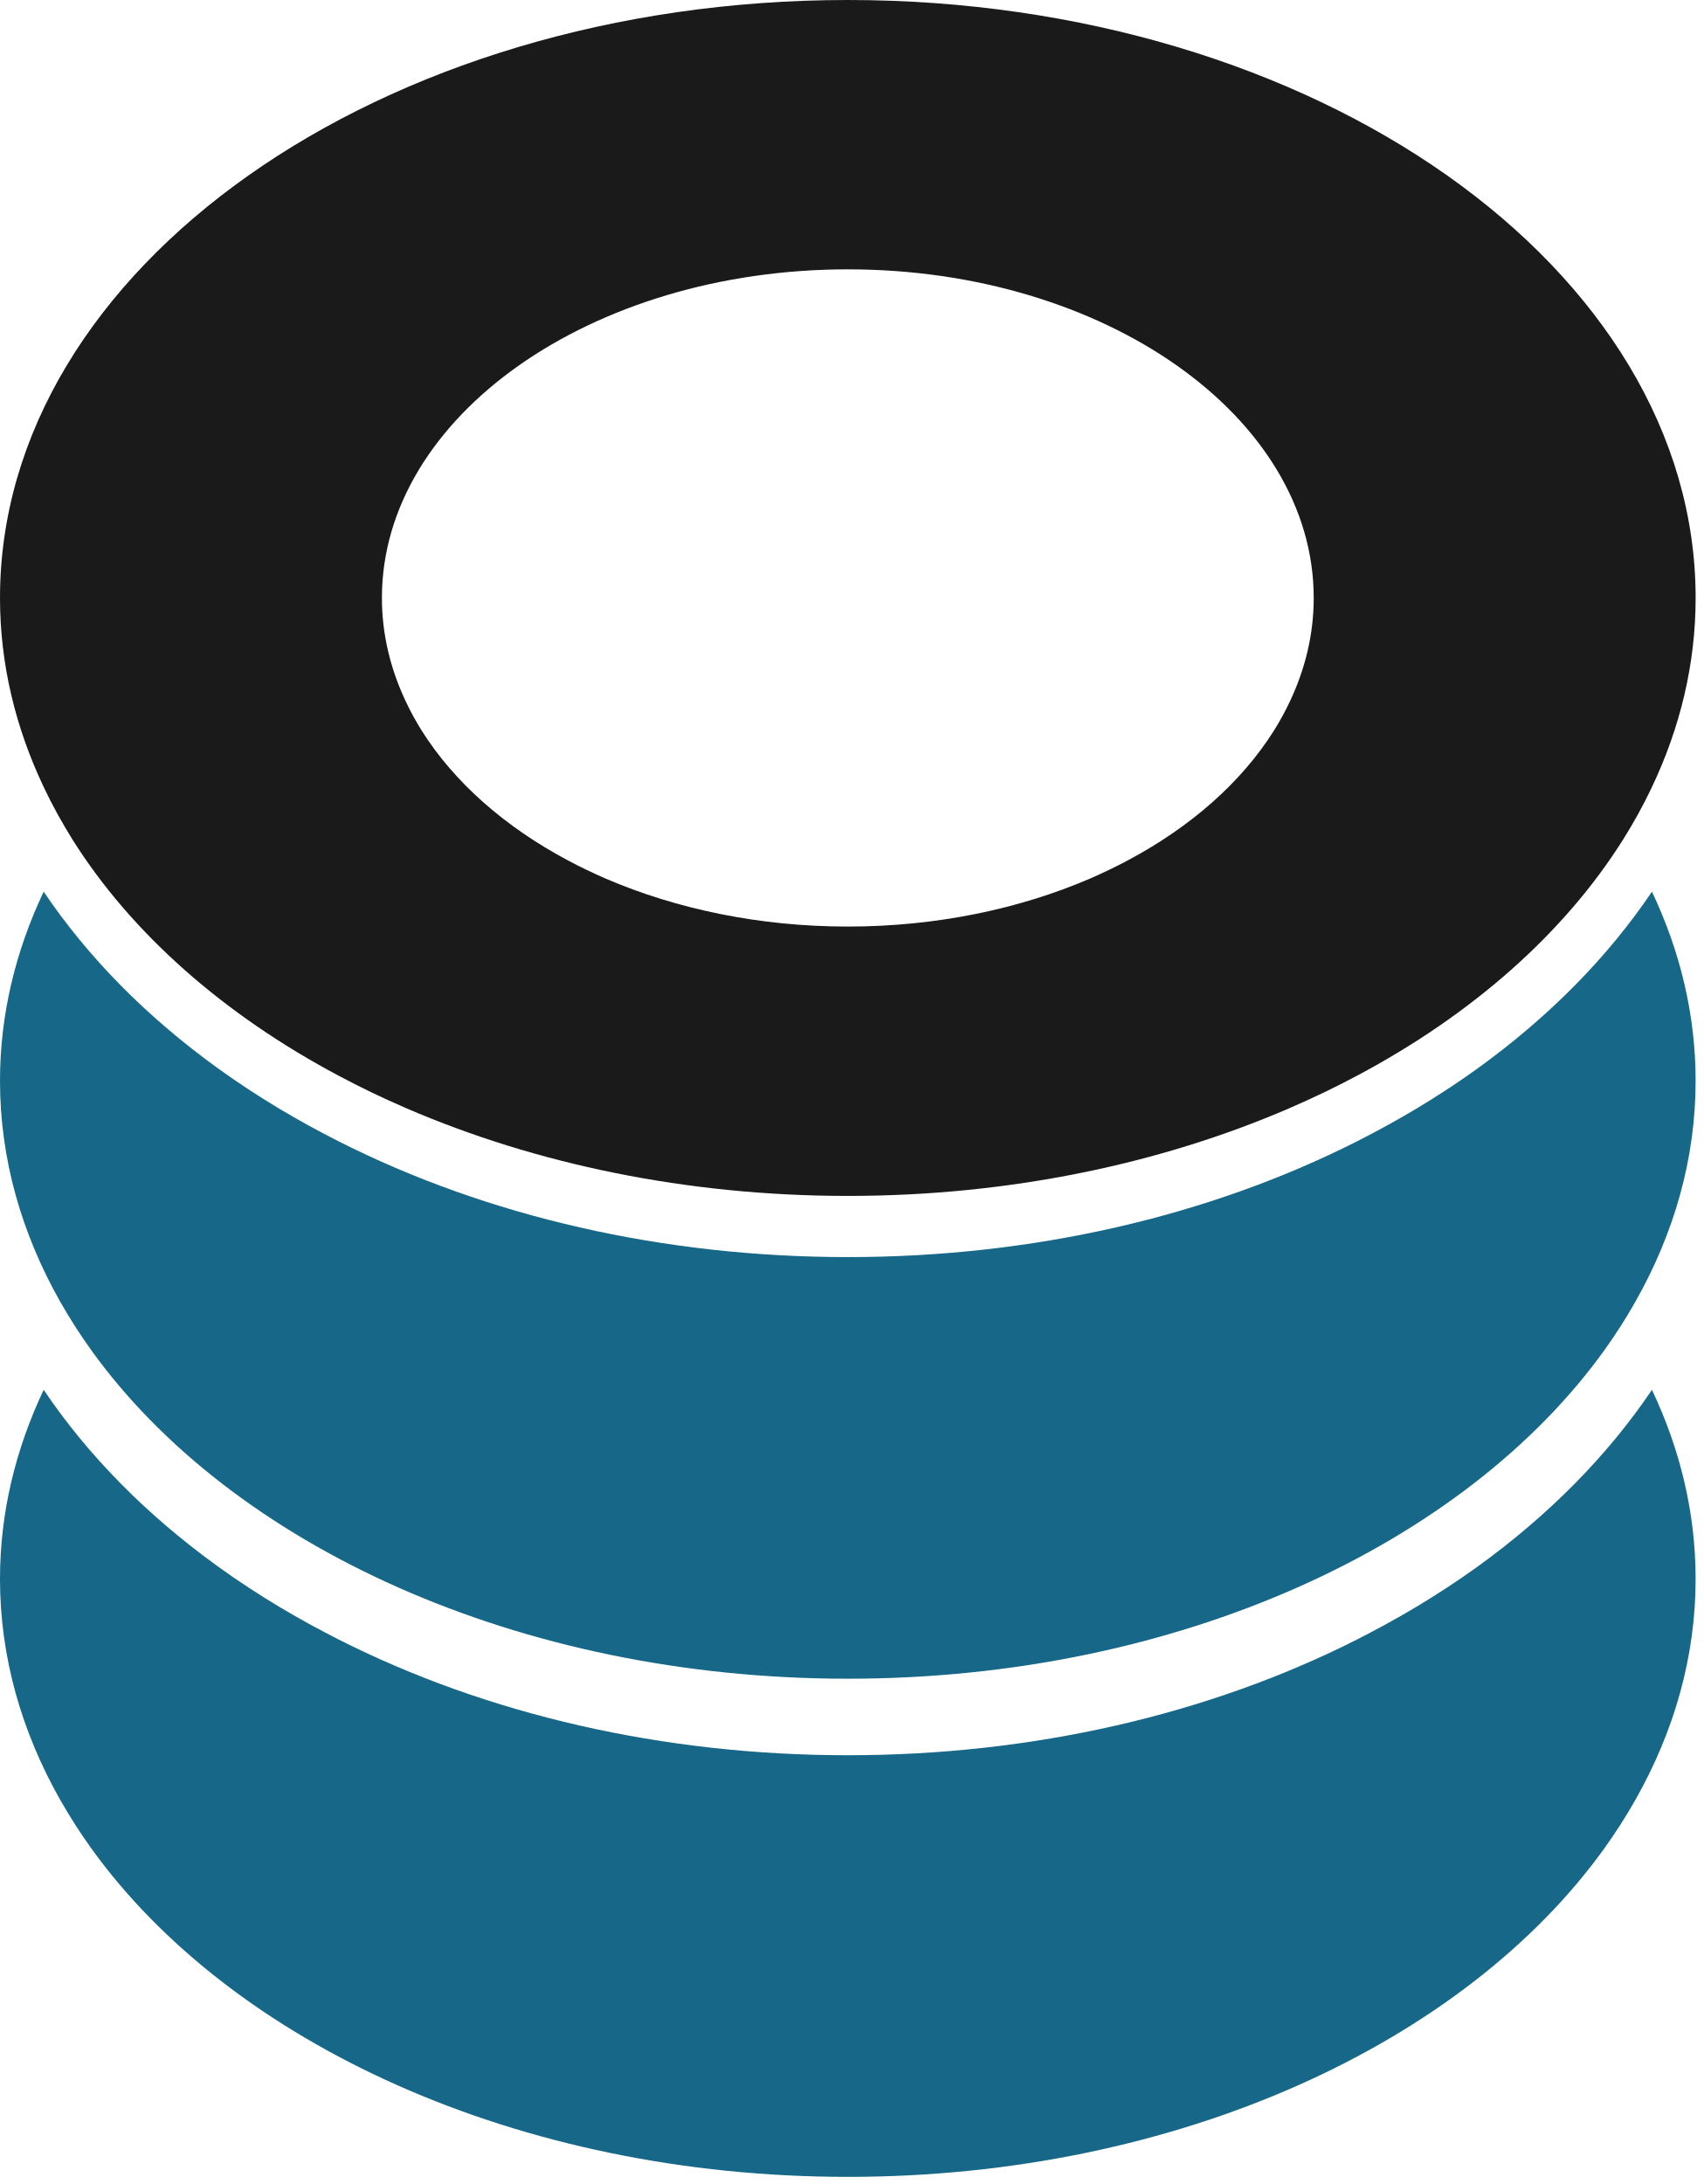
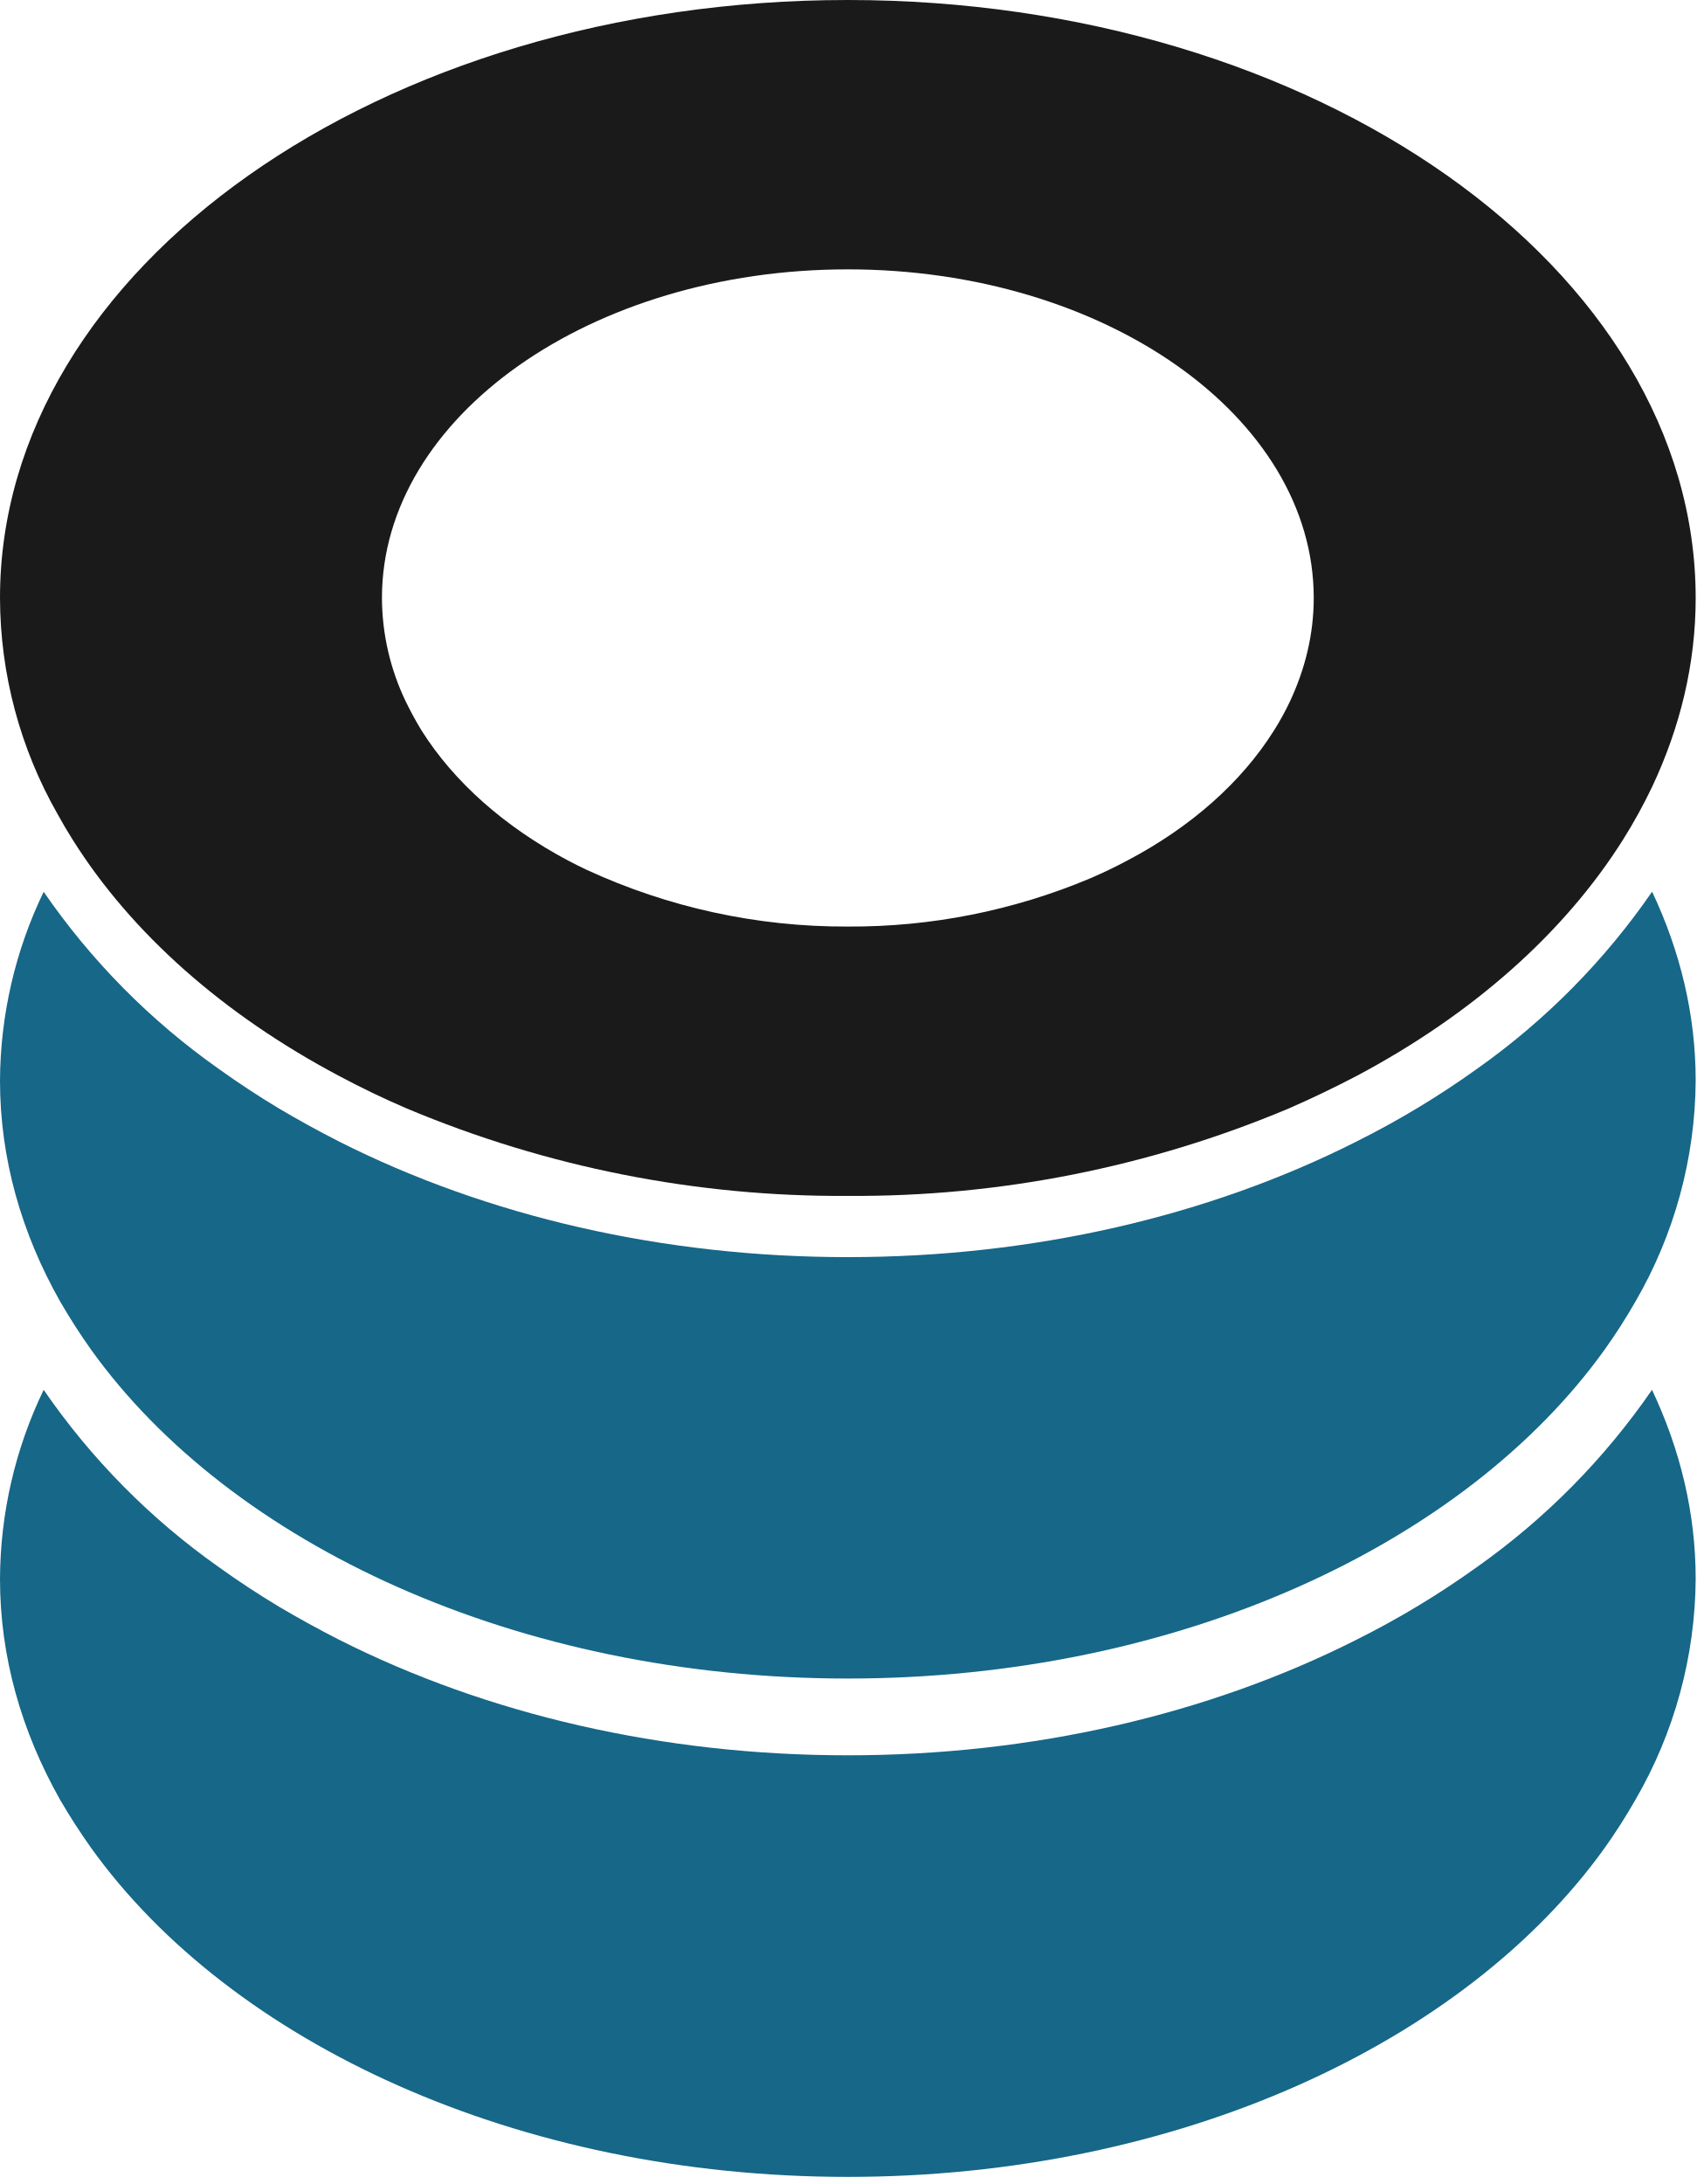
- <svg xmlns="http://www.w3.org/2000/svg" width="103" height="132" viewBox="0 0 103 132" fill="none">
-   <path d="M99.866 53.892C97.213 57.826 93.669 61.445 89.285 64.605C88.114 65.449 86.893 66.243 85.637 67C85.05 67.35 84.46 67.689 83.865 68.016C83.258 68.348 82.647 68.671 82.033 68.983C73.059 73.522 62.412 75.978 51.255 75.978C40.093 75.978 29.449 73.522 20.474 68.983C19.859 68.671 19.248 68.349 18.64 68.016C18.046 67.688 17.455 67.349 16.869 67C15.614 66.243 14.393 65.449 13.224 64.605C8.836 61.445 5.291 57.826 2.641 53.892C0.936 57.491 0 61.328 0 65.323C0 70.038 1.302 74.546 3.641 78.679C3.938 79.196 4.245 79.704 4.562 80.201C4.868 80.674 5.183 81.137 5.507 81.591C13.965 93.366 31.288 101.461 51.254 101.461C71.217 101.461 88.541 93.366 97 81.591C97.324 81.138 97.639 80.675 97.943 80.201C98.261 79.706 98.567 79.199 98.861 78.681C101.204 74.546 102.506 70.042 102.506 65.323C102.506 61.328 101.572 57.489 99.866 53.892Z" fill="#166788" />
-   <path d="M99.866 84C97.213 87.934 93.669 91.553 89.285 94.714C88.114 95.557 86.893 96.351 85.637 97.108C85.05 97.458 84.46 97.797 83.865 98.124C83.258 98.457 82.647 98.779 82.033 99.092C73.059 103.631 62.412 106.086 51.255 106.086C40.093 106.086 29.449 103.631 20.474 99.092C19.859 98.779 19.248 98.457 18.64 98.124C18.046 97.796 17.455 97.458 16.869 97.108C15.614 96.351 14.393 95.557 13.224 94.714C8.836 91.553 5.291 87.935 2.641 84C0.936 87.599 0 91.436 0 95.431C0 100.146 1.302 104.655 3.641 108.787C3.938 109.304 4.245 109.812 4.562 110.31C4.868 110.782 5.183 111.245 5.507 111.699C13.965 123.474 31.288 131.569 51.254 131.569C71.217 131.569 88.541 123.474 97 111.699C97.324 111.246 97.639 110.783 97.943 110.31C98.261 109.814 98.567 109.307 98.861 108.789C101.204 104.655 102.506 100.151 102.506 95.431C102.506 91.436 101.572 87.597 99.866 84Z" fill="#166788" />
-   <path d="M51.254 0C22.992 0 0 16.214 0 36.14C0 40.133 0.936 43.974 2.641 47.567C2.907 48.13 3.189 48.68 3.486 49.218C3.773 49.732 4.069 50.236 4.375 50.732C7.944 56.408 13.518 61.321 20.474 65.017C21.137 65.371 21.805 65.709 22.478 66.032C23.183 66.369 23.892 66.692 24.605 67C32.376 70.347 41.5 72.281 51.254 72.281C61.005 72.281 70.131 70.347 77.902 67C78.615 66.691 79.324 66.368 80.029 66.032C80.701 65.709 81.37 65.37 82.033 65.017C88.987 61.322 94.562 56.408 98.128 50.732C98.438 50.239 98.736 49.734 99.021 49.218C99.317 48.681 99.599 48.131 99.866 47.569C101.572 43.974 102.507 40.134 102.507 36.14C102.506 16.214 79.514 0 51.254 0ZM77.967 42.419C77.82 42.729 77.665 43.032 77.501 43.328C77.345 43.611 77.182 43.888 77.013 44.159C75.052 47.276 71.987 49.977 68.17 52.006C67.804 52.2 67.436 52.387 67.065 52.565C66.678 52.751 66.29 52.929 65.899 53.1C61.628 54.936 56.613 56.001 51.254 56.001C45.896 56.001 40.88 54.936 36.61 53.1C36.218 52.929 35.828 52.75 35.44 52.565C35.071 52.387 34.704 52.201 34.34 52.006C30.519 49.977 27.456 47.276 25.494 44.159C25.325 43.887 25.163 43.61 25.005 43.328C24.842 43.032 24.688 42.729 24.542 42.419C23.604 40.442 23.088 38.337 23.088 36.14C23.088 25.19 35.723 16.279 51.254 16.279C66.786 16.279 79.419 25.19 79.419 36.14C79.419 38.337 78.904 40.442 77.967 42.419Z" fill="#1A1A1A" />
+ <svg xmlns="http://www.w3.org/2000/svg" fill="none" viewBox="0 0 103 132">
+   <path fill="#166788" d="M99.87 53.9a42.87 42.87 0 0 1-10.58 10.7 53.33 53.33 0 0 1-7.26 4.38c-8.97 4.54-19.62 7-30.78 7s-21.8-2.46-30.78-7a65.9 65.9 0 0 1-3.6-1.98 53.13 53.13 0 0 1-3.65-2.4A42.74 42.74 0 0 1 2.64 53.9 26.54 26.54 0 0 0 0 65.31c0 4.72 1.3 9.23 3.64 13.36a37.36 37.36 0 0 0 1.87 2.91c8.45 11.78 25.78 19.87 45.74 19.87 19.97 0 37.3-8.1 45.75-19.87a34.05 34.05 0 0 0 1.86-2.9 26.93 26.93 0 0 0 3.65-13.37c0-4-.94-7.83-2.64-11.43Z" />
+   <path fill="#166788" d="M99.87 84a42.87 42.87 0 0 1-10.58 10.71 53.29 53.29 0 0 1-7.26 4.38c-8.97 4.54-19.62 7-30.78 7s-21.8-2.46-30.78-7a65.64 65.64 0 0 1-3.6-1.98 53.1 53.1 0 0 1-3.65-2.4A42.74 42.74 0 0 1 2.64 84 26.54 26.54 0 0 0 0 95.43c0 4.72 1.3 9.22 3.64 13.36a37.93 37.93 0 0 0 1.87 2.9c8.45 11.78 25.78 19.88 45.74 19.88 19.97 0 37.3-8.1 45.75-19.87a34.44 34.44 0 0 0 1.86-2.91 26.92 26.92 0 0 0 3.65-13.36c0-4-.94-7.83-2.64-11.43Z" />
+   <path fill="#1A1A1A" d="M51.25 0C23 0 0 16.21 0 36.14a26.5 26.5 0 0 0 3.49 13.08c.28.51.58 1.02.89 1.51 3.56 5.68 9.14 10.6 16.1 14.29A53.06 53.06 0 0 0 24.6 67a67.66 67.66 0 0 0 26.65 5.28A67.6 67.6 0 0 0 77.9 67a65.13 65.13 0 0 0 4.13-1.98c6.96-3.7 12.53-8.61 16.1-14.29a31.78 31.78 0 0 0 1.74-3.16c1.7-3.6 2.64-7.44 2.64-11.43C102.5 16.21 79.5 0 51.25 0Zm26.72 42.42a16.51 16.51 0 0 1-.96 1.74C75.05 47.28 72 49.98 68.17 52a29.88 29.88 0 0 1-2.27 1.09A37.25 37.25 0 0 1 51.25 56a37.25 37.25 0 0 1-15.81-3.44 28.2 28.2 0 0 1-1.1-.55c-3.82-2.03-6.88-4.73-8.85-7.85a21.08 21.08 0 0 1-.95-1.74 14.56 14.56 0 0 1-1.45-6.28c0-10.95 12.63-19.86 28.16-19.86 15.54 0 28.17 8.91 28.17 19.86 0 2.2-.52 4.3-1.45 6.28Z" />
</svg>
